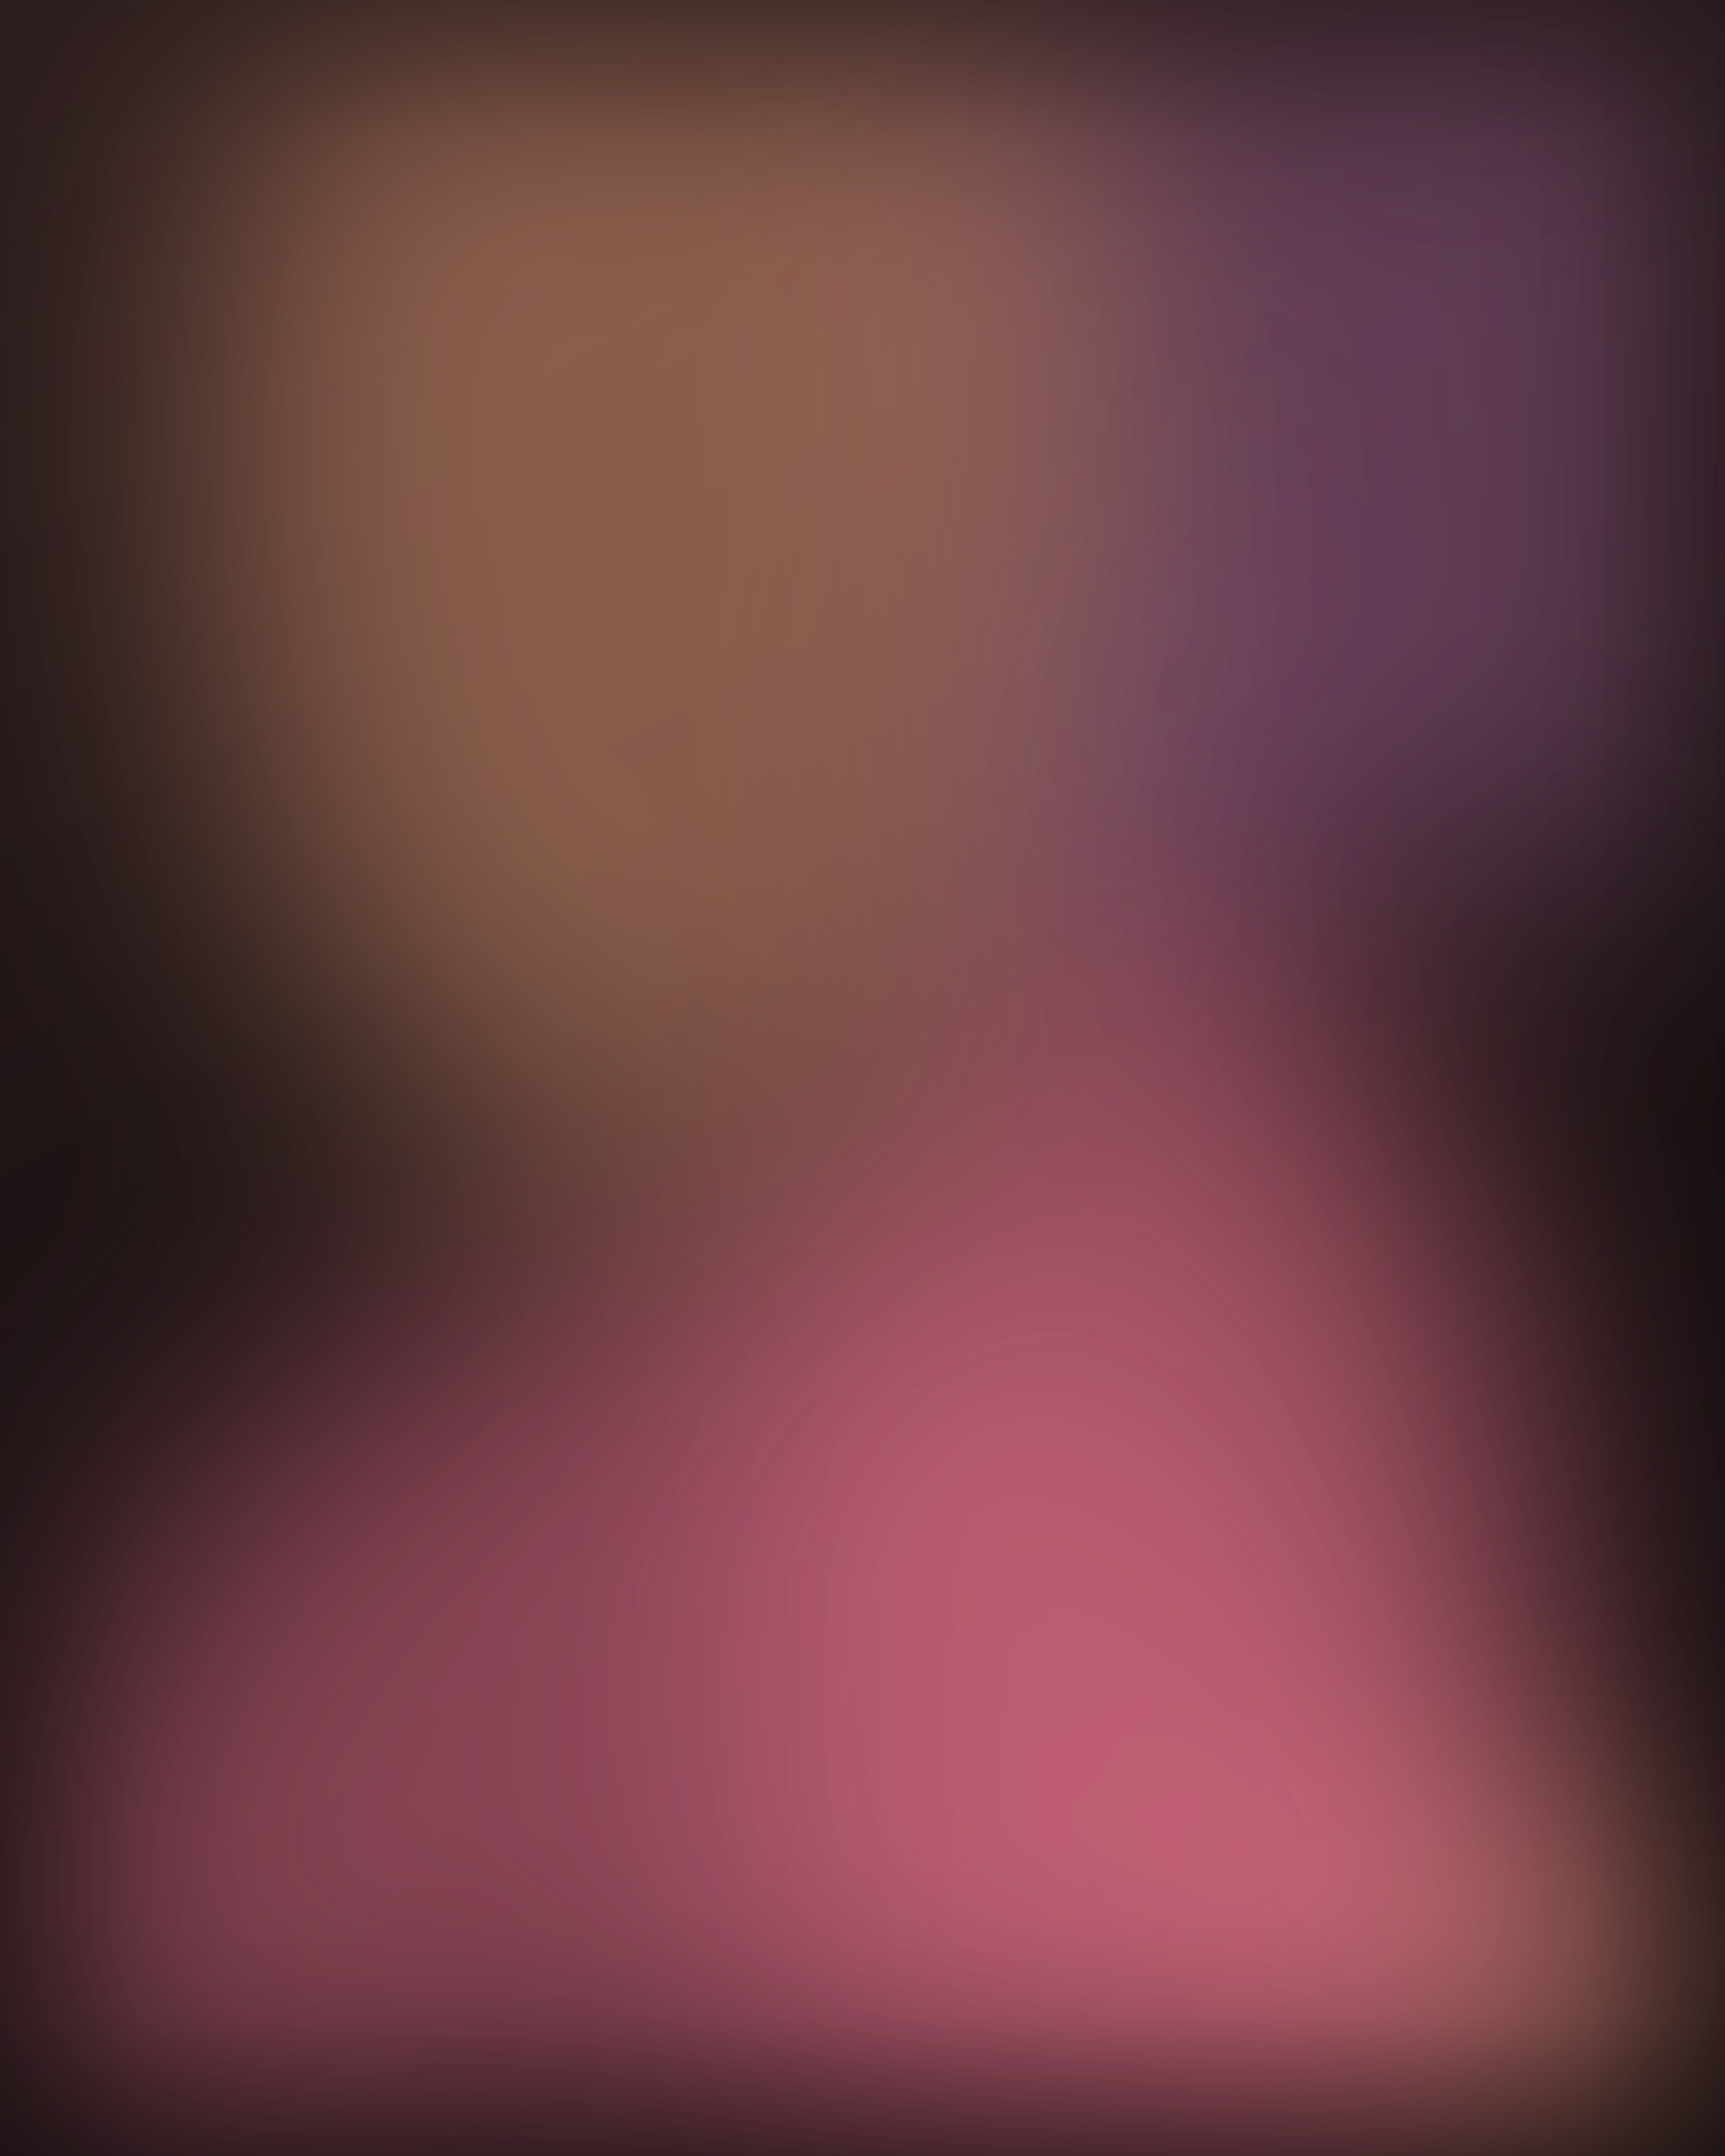
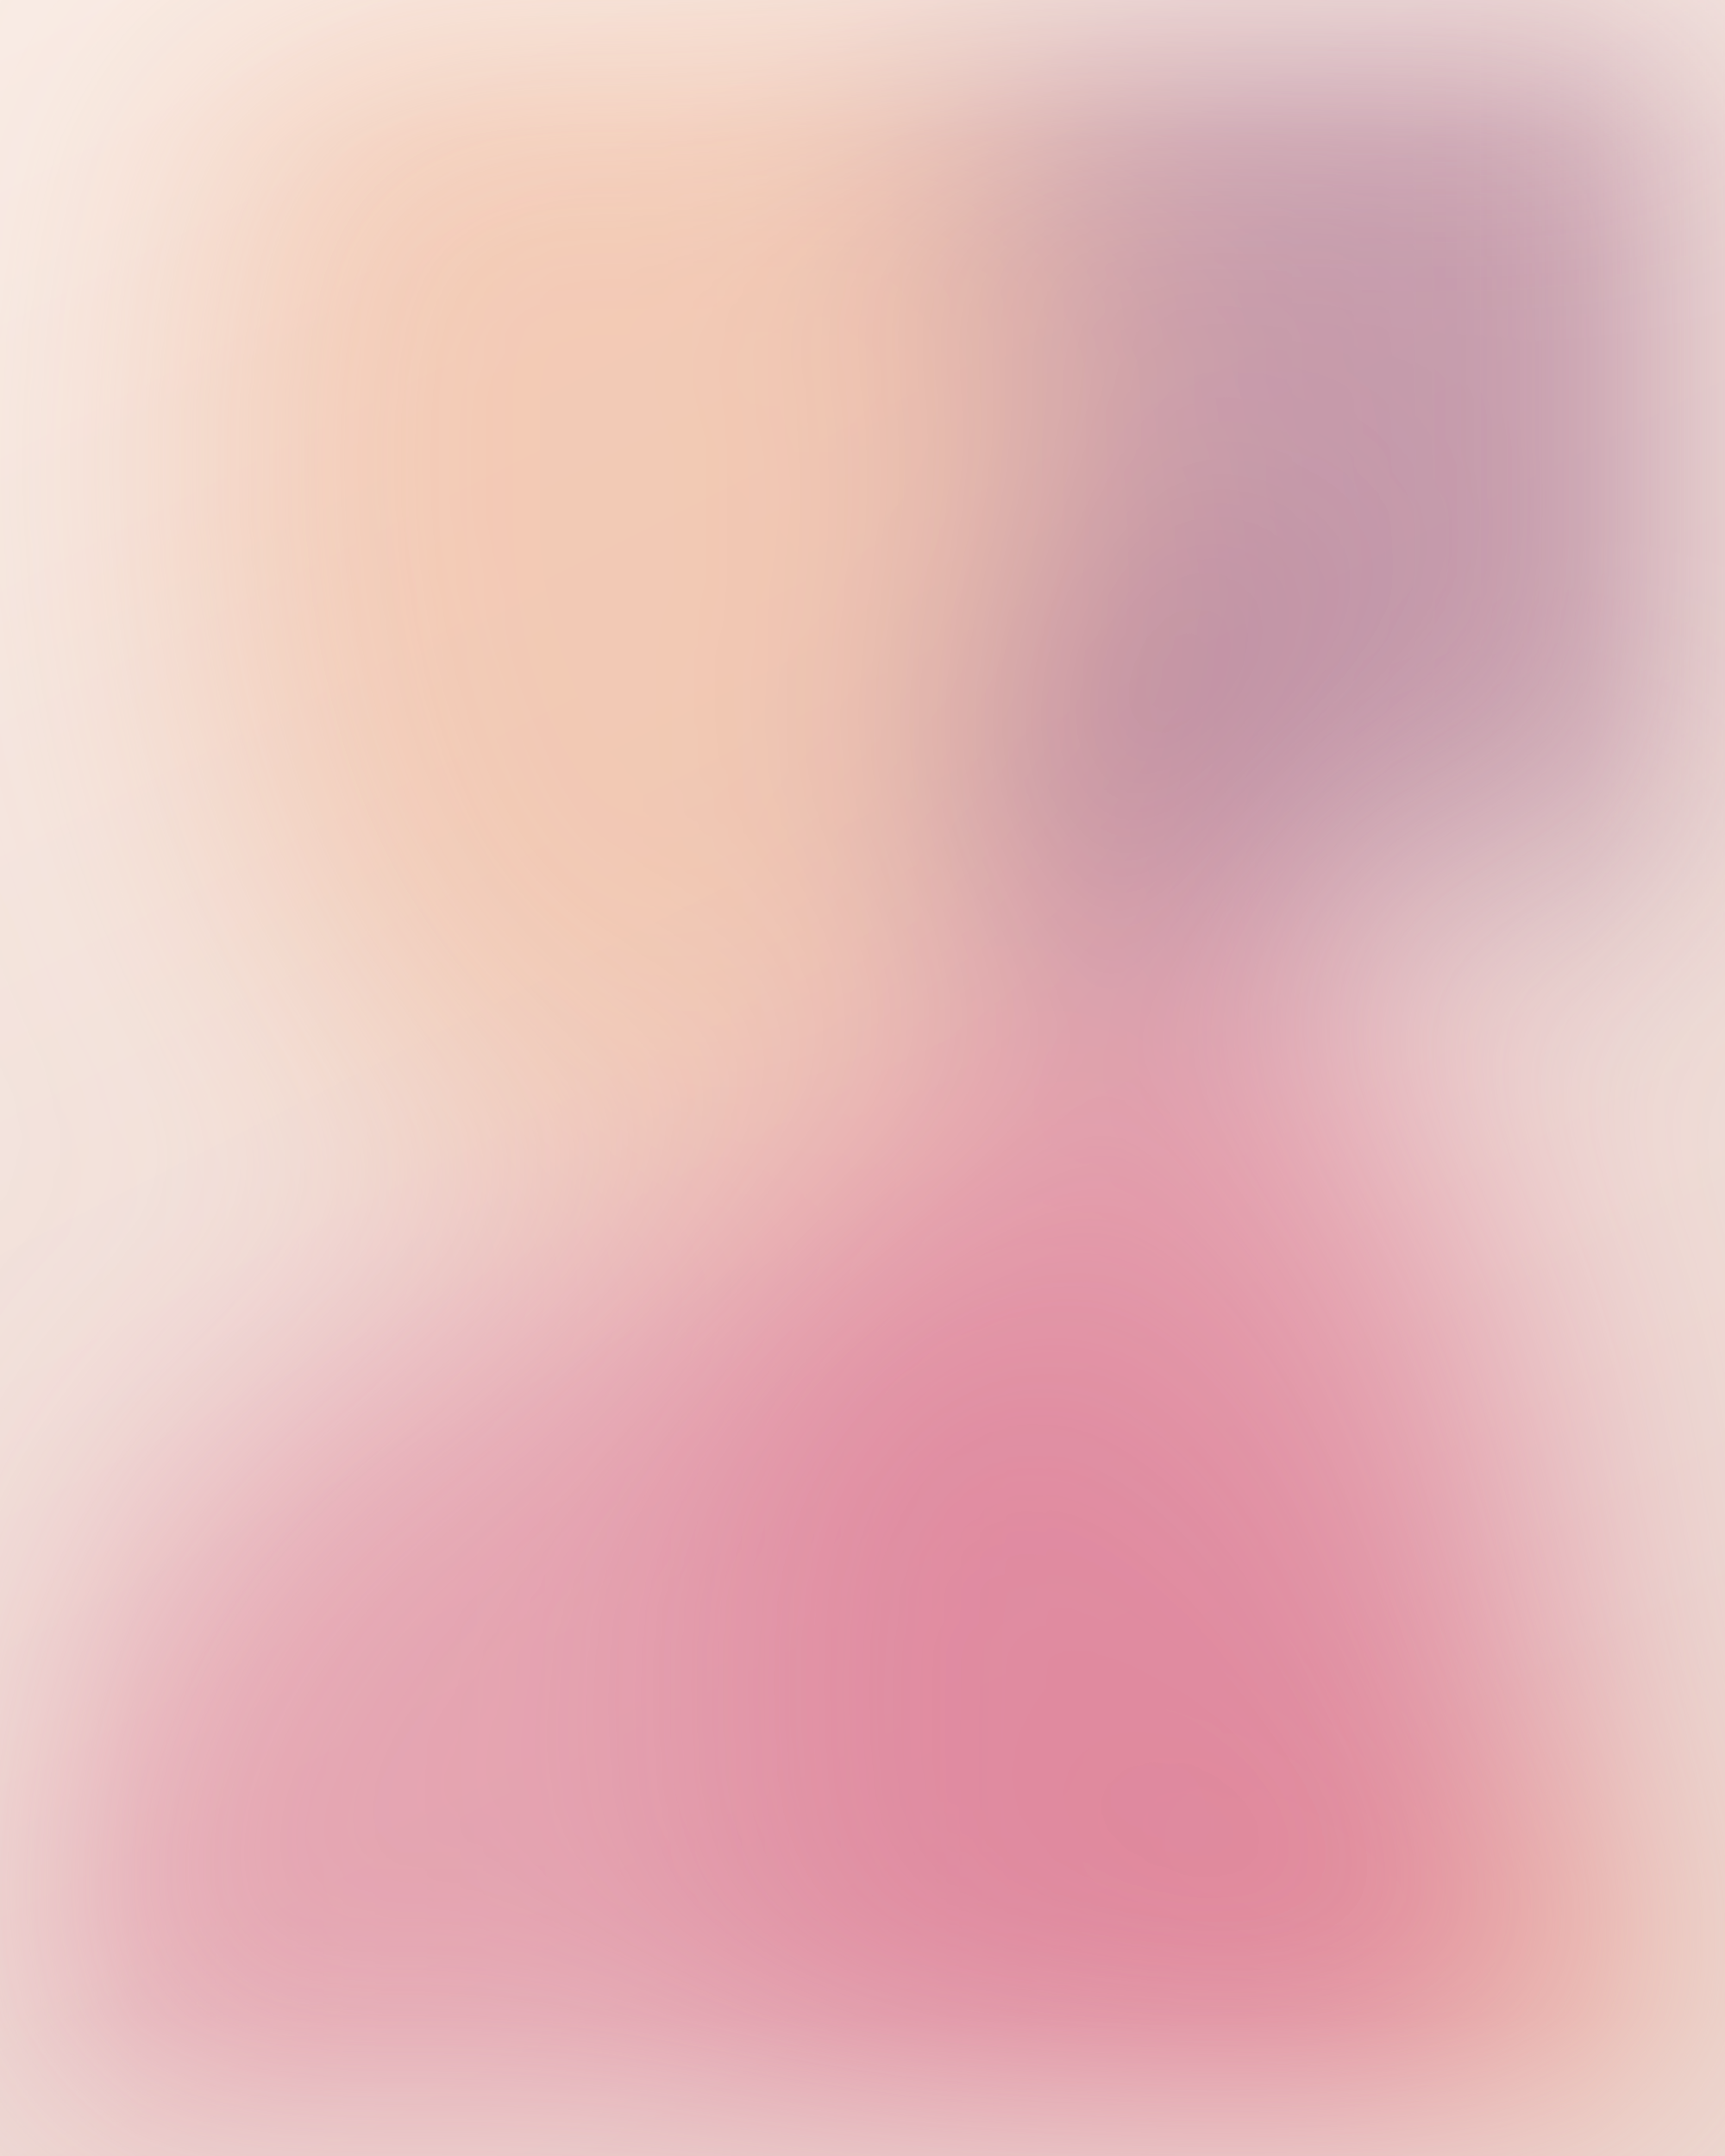
<svg xmlns="http://www.w3.org/2000/svg" viewBox="0 0 400 500" width="400" height="500" preserveAspectRatio="xMidYMid slice">
  <defs>
    <linearGradient id="g" x1="0" y1="0" x2="0.4" y2="1">
-       <stop offset="0" stop-color="#2a1c1c" />
-       <stop offset="1" stop-color="#110c0d" />
+       <stop offset="0" stop-color="#f9ece5" />
+       <stop offset="1" stop-color="#ecd9d3" />
    </linearGradient>
    <filter id="b" x="-50%" y="-50%" width="200%" height="200%">
      <feGaussianBlur stdDeviation="34" />
    </filter>
  </defs>
  <rect width="400" height="500" fill="url(#g)" />
  <g filter="url(#b)">
-     <ellipse cx="334.2" cy="491.7" rx="84" ry="81.5" fill="#f1a27d" opacity="0.6" />
-     <ellipse cx="177.8" cy="456.7" rx="170.1" ry="170.4" fill="#d1667f" opacity="0.6" />
-     <ellipse cx="366.9" cy="40.4" rx="146.7" ry="164.5" fill="#7c4b6e" opacity="0.7" />
-     <ellipse cx="148.3" cy="106.8" rx="101.3" ry="167.9" fill="#f1a27d" opacity="0.5" />
-     <ellipse cx="264.8" cy="180" rx="44" ry="50" fill="#7c4b6e" opacity="0.85" />
-     <ellipse cx="264.8" cy="390" rx="96" ry="170" fill="#d1667f" opacity="0.7" />
+     <ellipse cx="334.2" cy="491.7" rx="84" ry="81.5" fill="#f2ad8c" opacity="0.6" />
+     <ellipse cx="177.8" cy="456.7" rx="170.1" ry="170.4" fill="#de7f98" opacity="0.6" />
+     <ellipse cx="366.9" cy="40.4" rx="146.7" ry="164.5" fill="#b27a97" opacity="0.7" />
+     <ellipse cx="148.3" cy="106.8" rx="101.3" ry="167.9" fill="#f2ad8c" opacity="0.5" />
+     <ellipse cx="264.8" cy="180" rx="44" ry="50" fill="#b27a97" opacity="0.85" />
+     <ellipse cx="264.8" cy="390" rx="96" ry="170" fill="#de7f98" opacity="0.7" />
  </g>
</svg>
